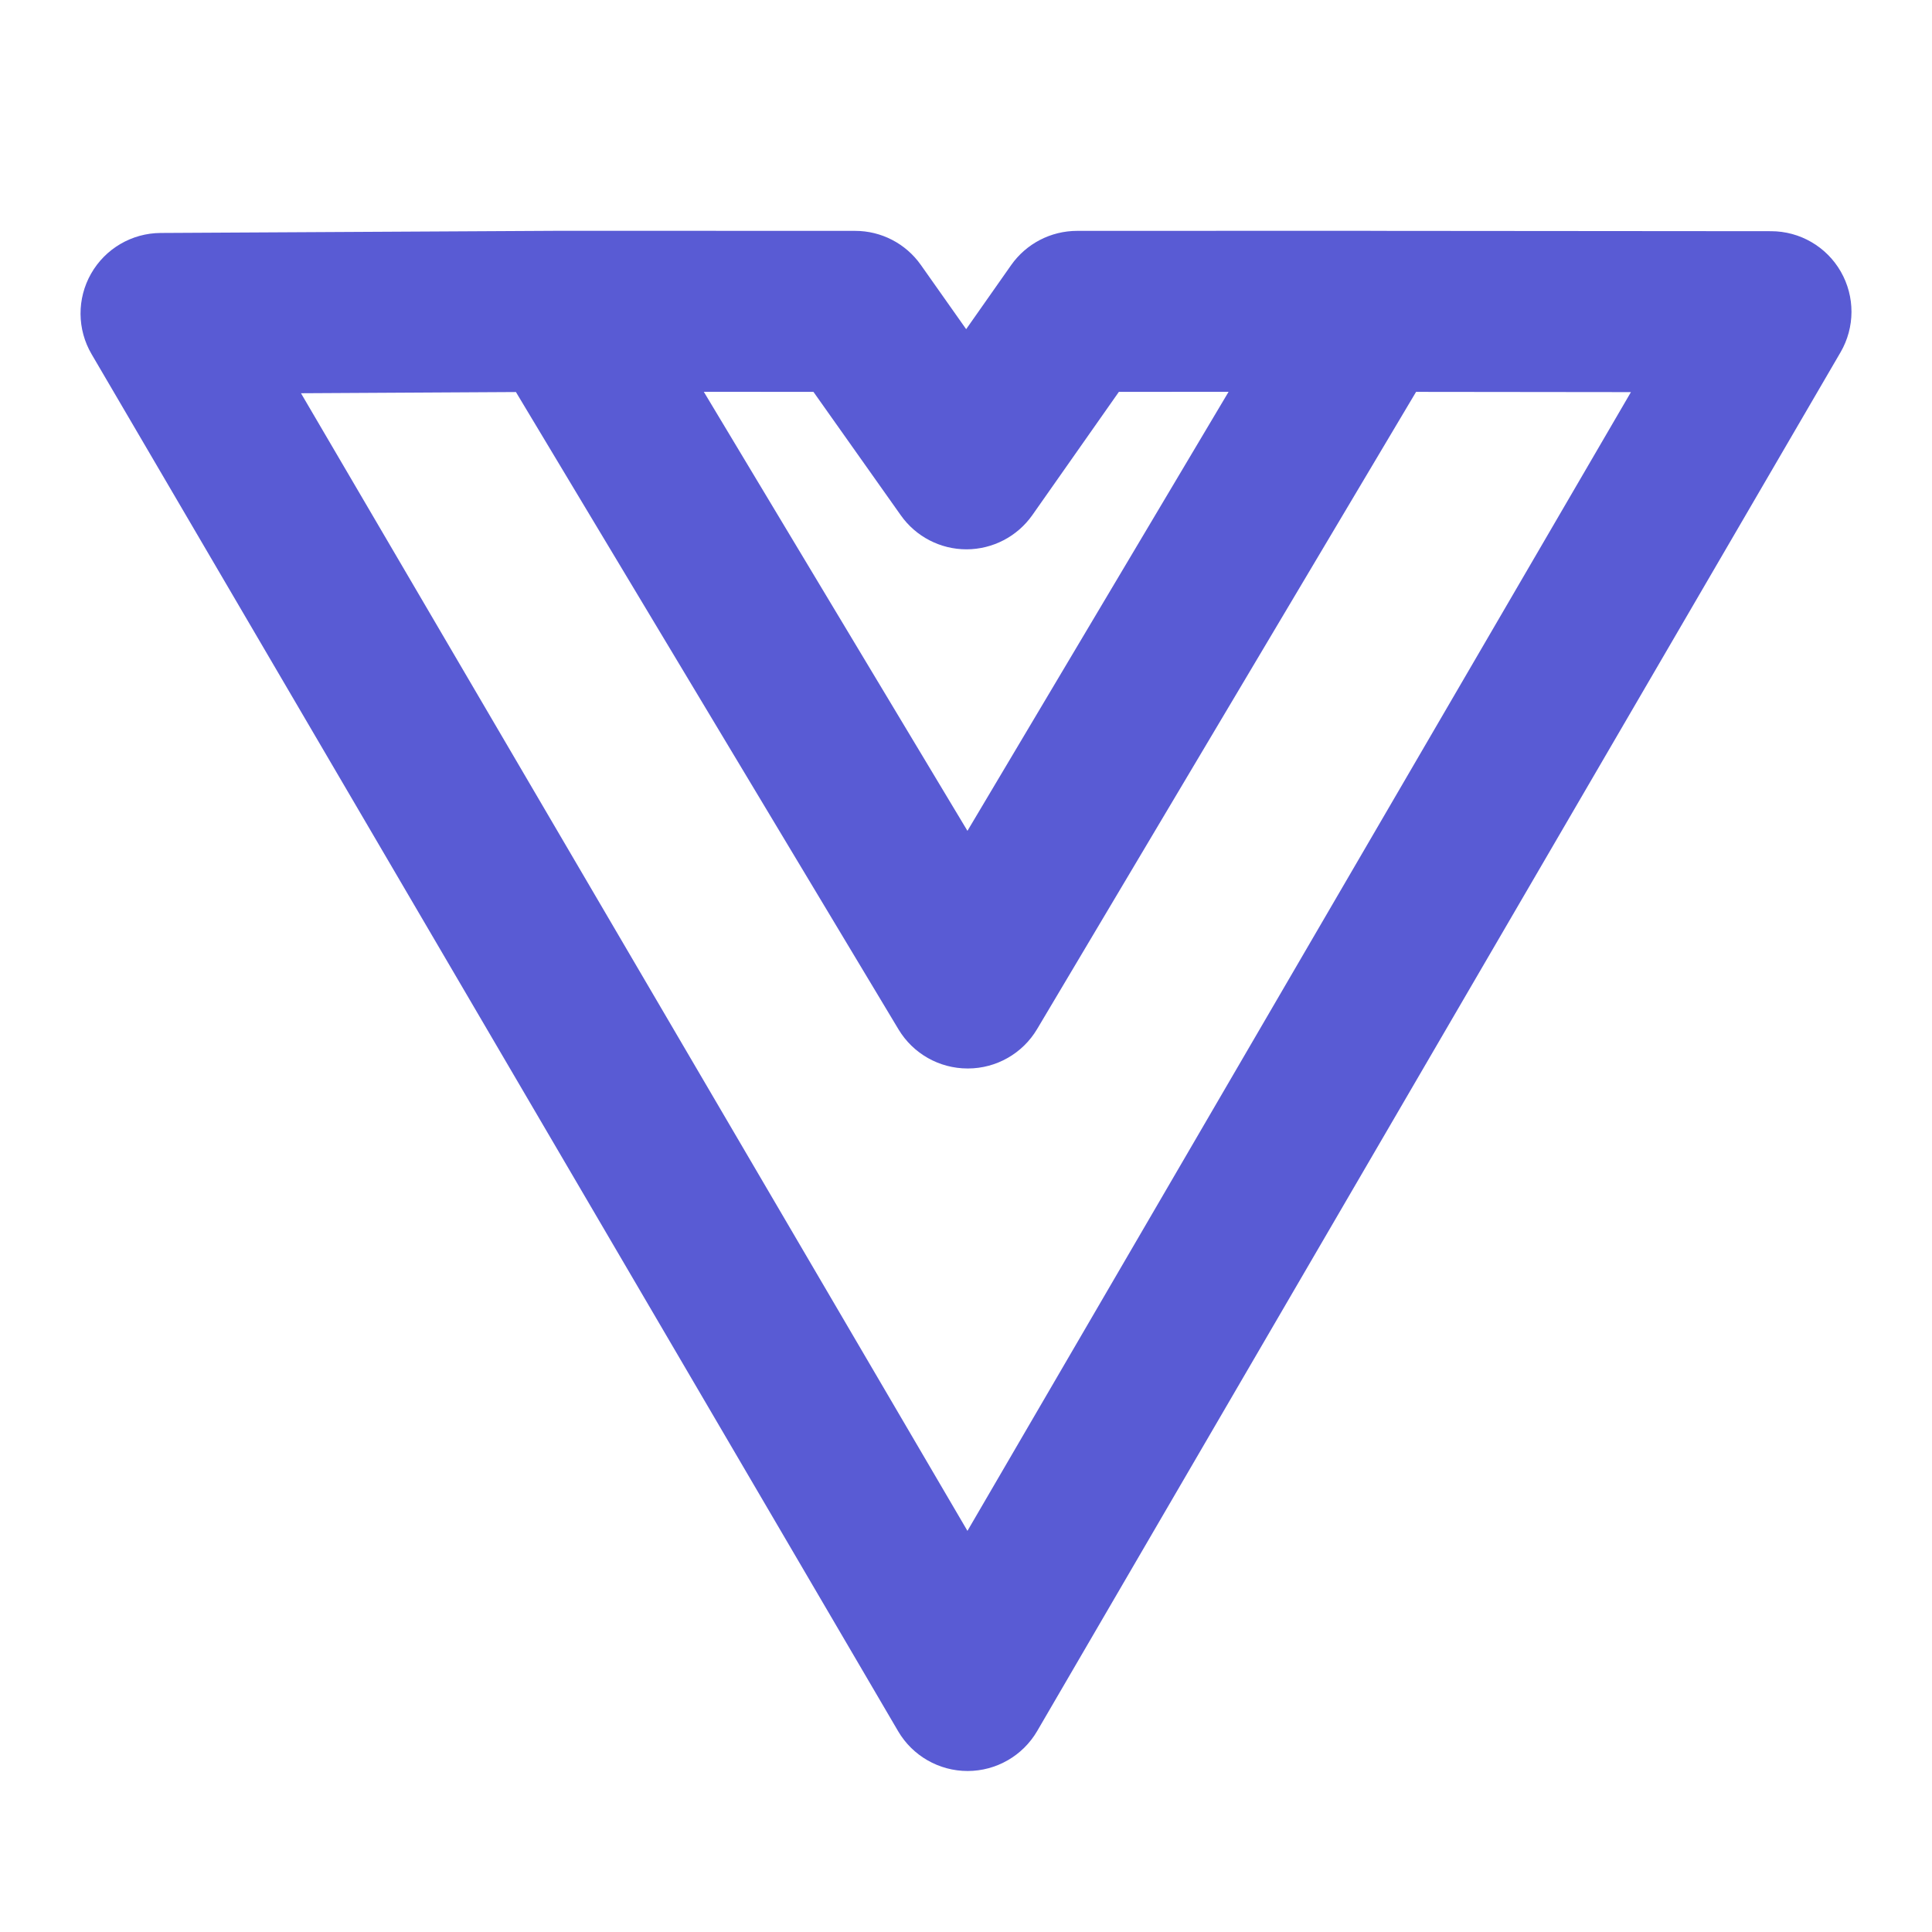
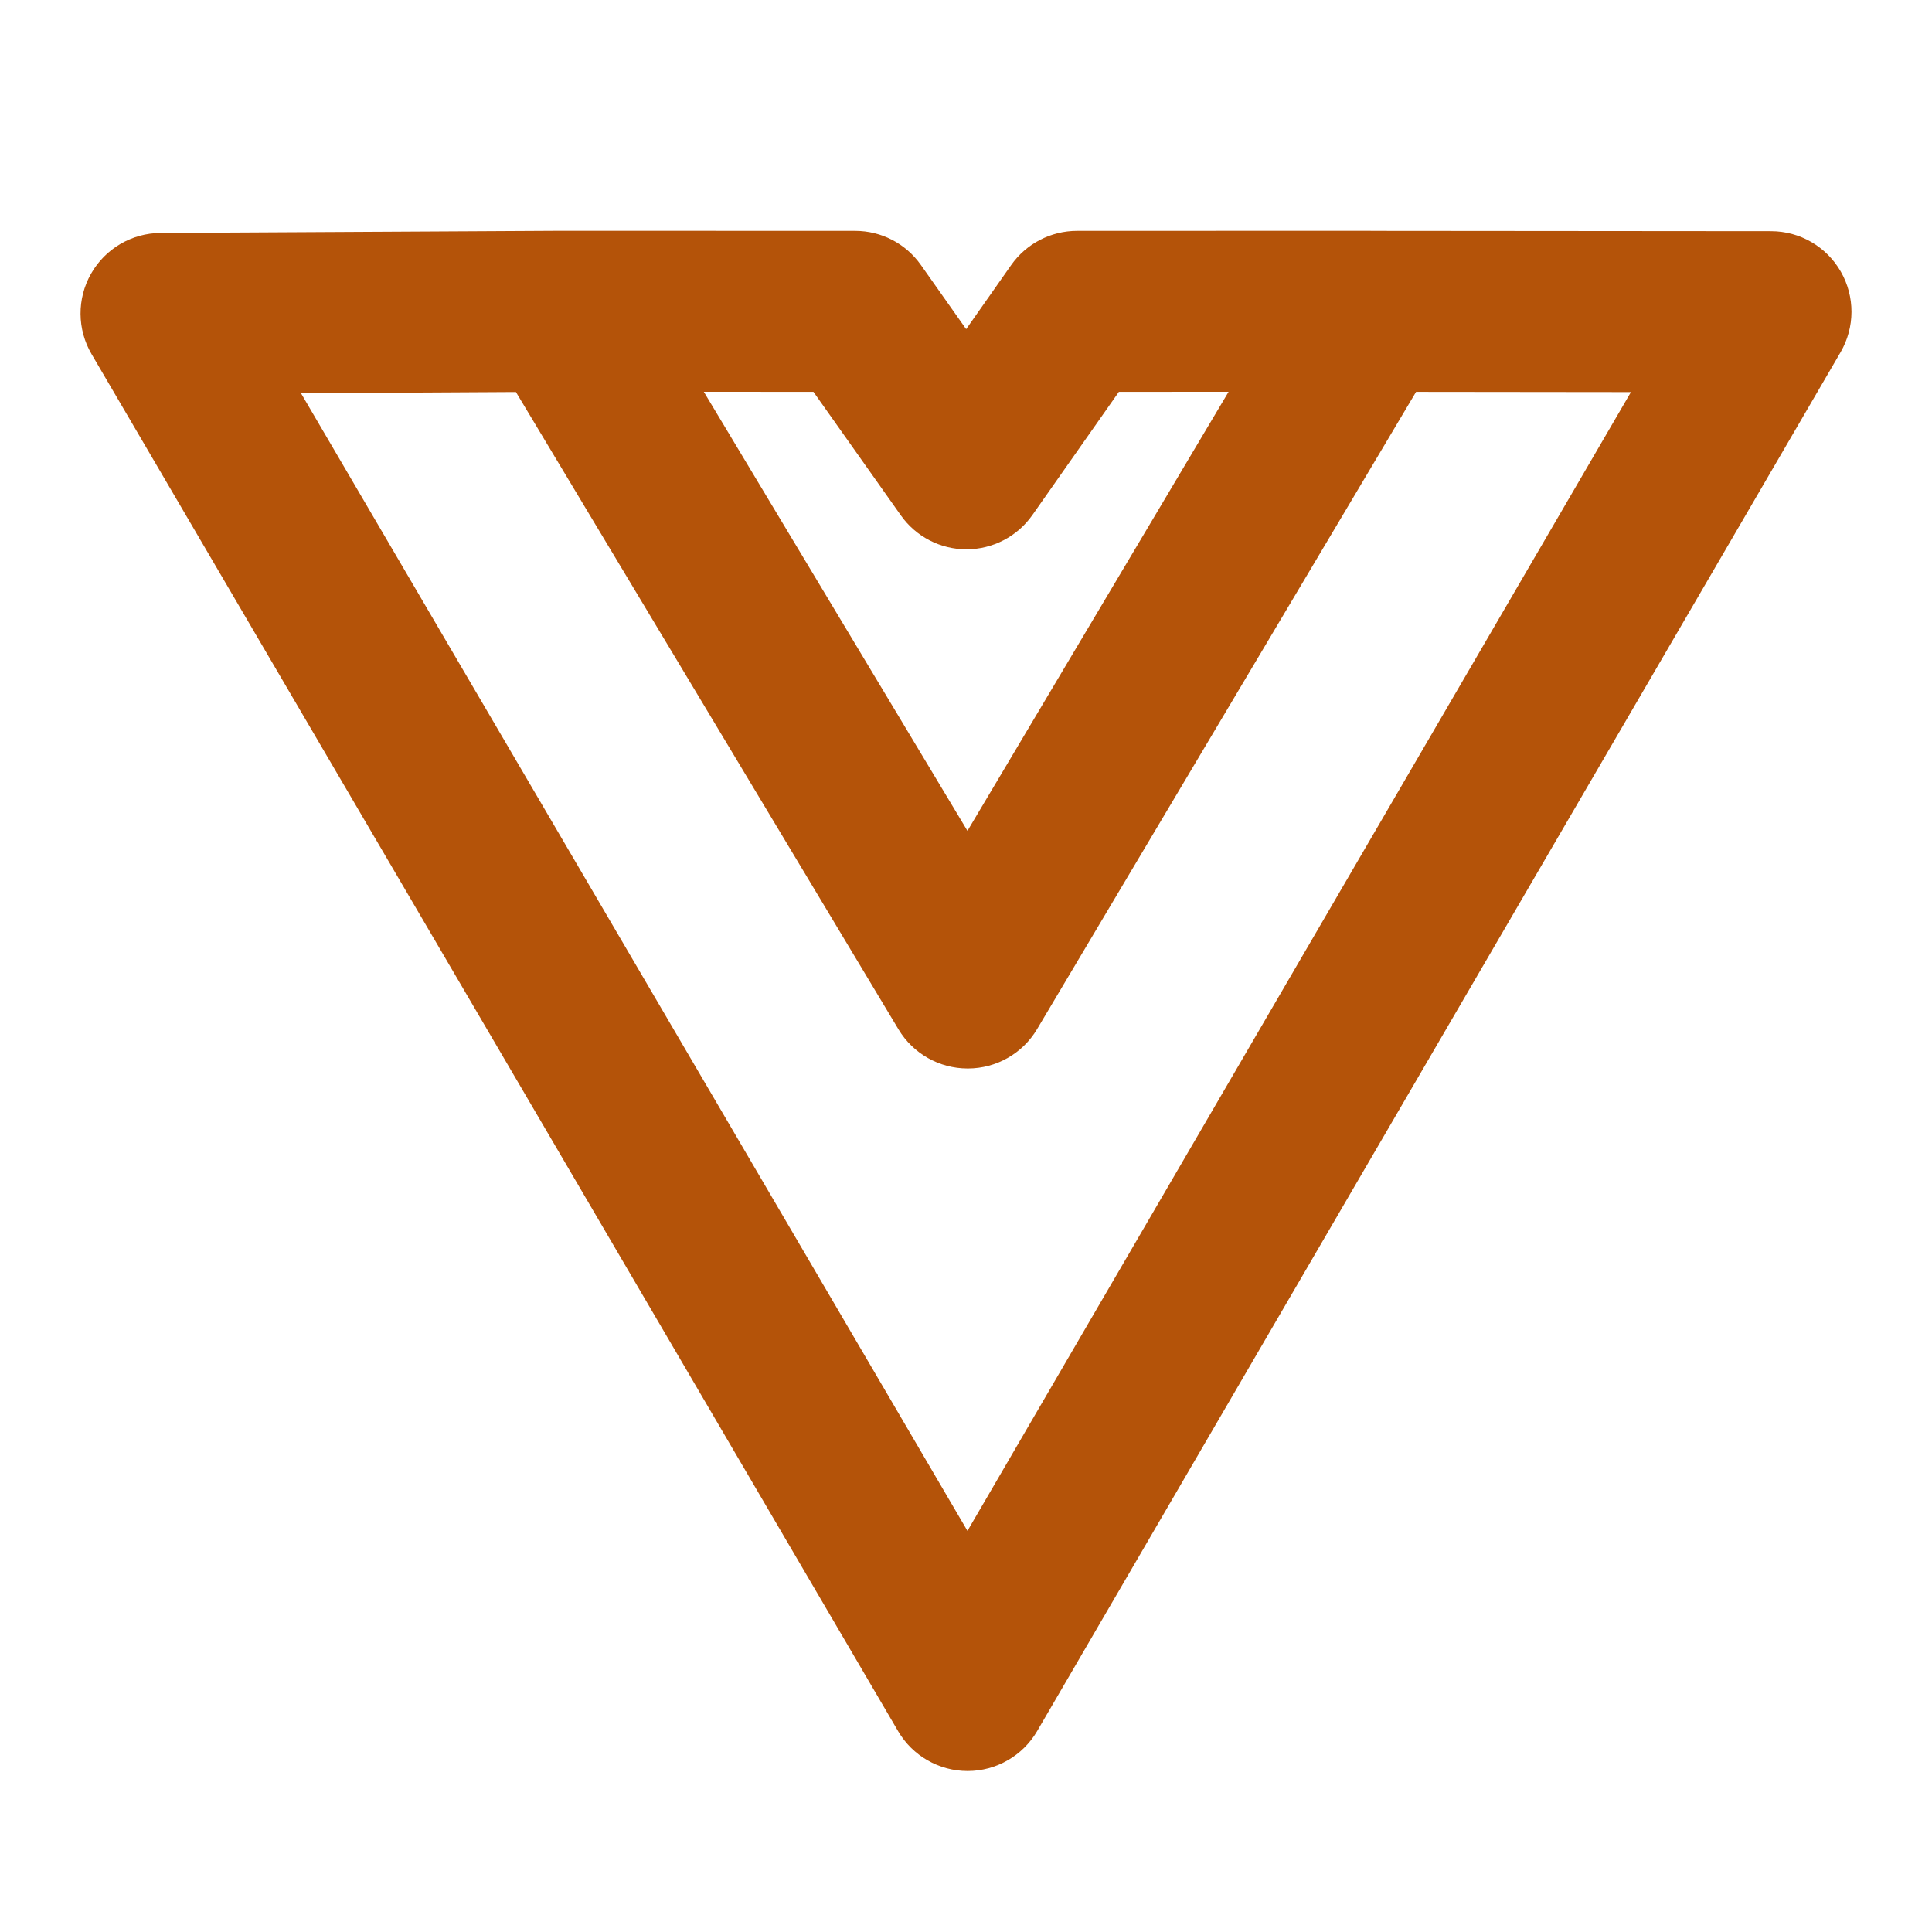
<svg xmlns="http://www.w3.org/2000/svg" data-name="Layer 1" viewBox="0 0 24 24" id="vuejs">
-   <path d="M22.867,3.374a.999.999,0,0,0-.866-.502l-4.971-.004-.007-.001-3.644.001a1.002,1.002,0,0,0-.818.425l-.559.796L11.439,3.291a.998.998,0,0,0-.816-.423l-3.646-.001H6.976l-.001 0-.001-0H6.968l-4.973.027a1.0 1,0,0,0-.857,1.506L11.157,21.506A1.001,1.001,0,0,0,12.02,22h.001a1.001,1.001,0,0,0,.863-.496L22.864,4.376A1.002,1.002,0,0,0,22.867,3.374ZM10.105,4.868l1.085,1.533a.999.999,0,0,0,.816.423h.001a1.003,1.003,0,0,0,.817-.425l1.075-1.531,1.363-.001-3.244,5.454L8.743,4.867Zm1.913,14.149L3.739,4.885l2.67-.015,4.753,7.918a1.001,1.001,0,0,0,.857.485H12.022l.001-0.0.001 0h.002a1,1,0,0,0,.857-.489l4.708-7.916,2.669.003Z" fill="#595bd4" class="color000000 svgShape" />
+   <path d="M22.867,3.374a.999.999,0,0,0-.866-.502l-4.971-.004-.007-.001-3.644.001a1.002,1.002,0,0,0-.818.425l-.559.796L11.439,3.291a.998.998,0,0,0-.816-.423l-3.646-.001H6.976l-.001 0-.001-0H6.968l-4.973.027a1.0 1,0,0,0-.857,1.506L11.157,21.506A1.001,1.001,0,0,0,12.02,22h.001a1.001,1.001,0,0,0,.863-.496L22.864,4.376A1.002,1.002,0,0,0,22.867,3.374ZM10.105,4.868l1.085,1.533a.999.999,0,0,0,.816.423h.001a1.003,1.003,0,0,0,.817-.425l1.075-1.531,1.363-.001-3.244,5.454L8.743,4.867Zm1.913,14.149L3.739,4.885l2.67-.015,4.753,7.918a1.001,1.001,0,0,0,.857.485H12.022l.001-0.0.001 0h.002a1,1,0,0,0,.857-.489l4.708-7.916,2.669.003Z" fill="#B45309" class="color000000 svgShape" />
</svg>
